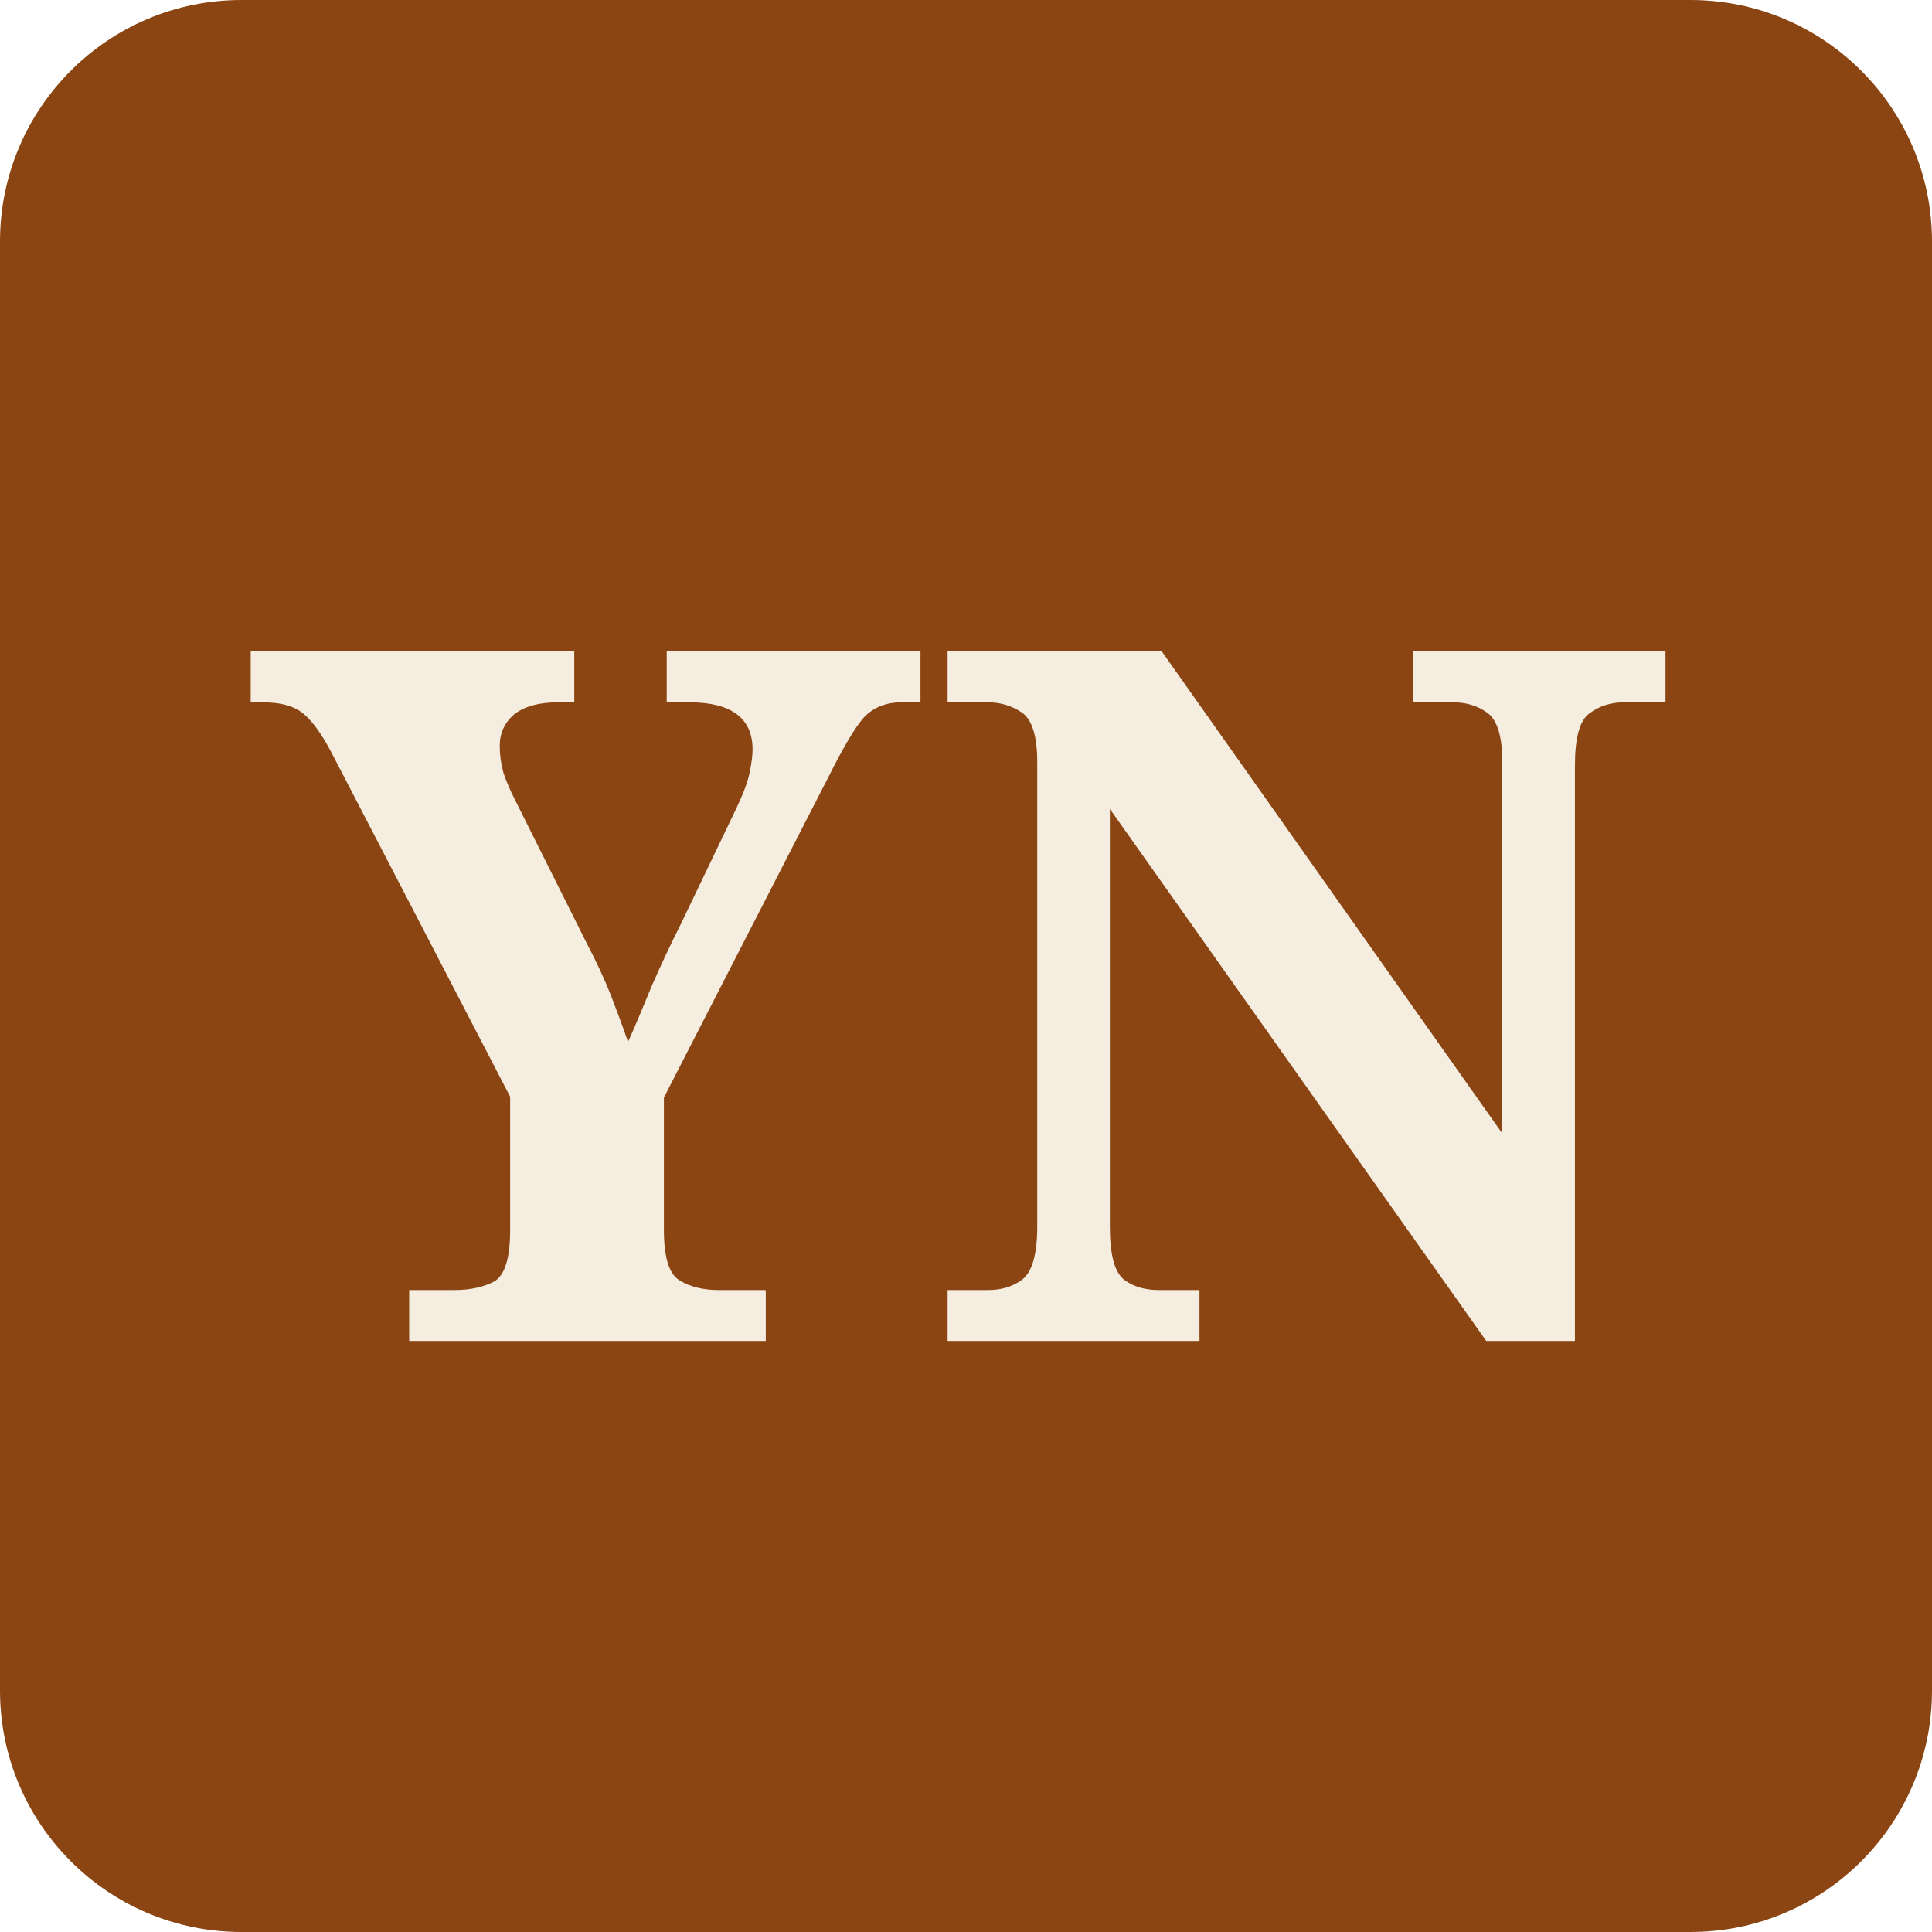
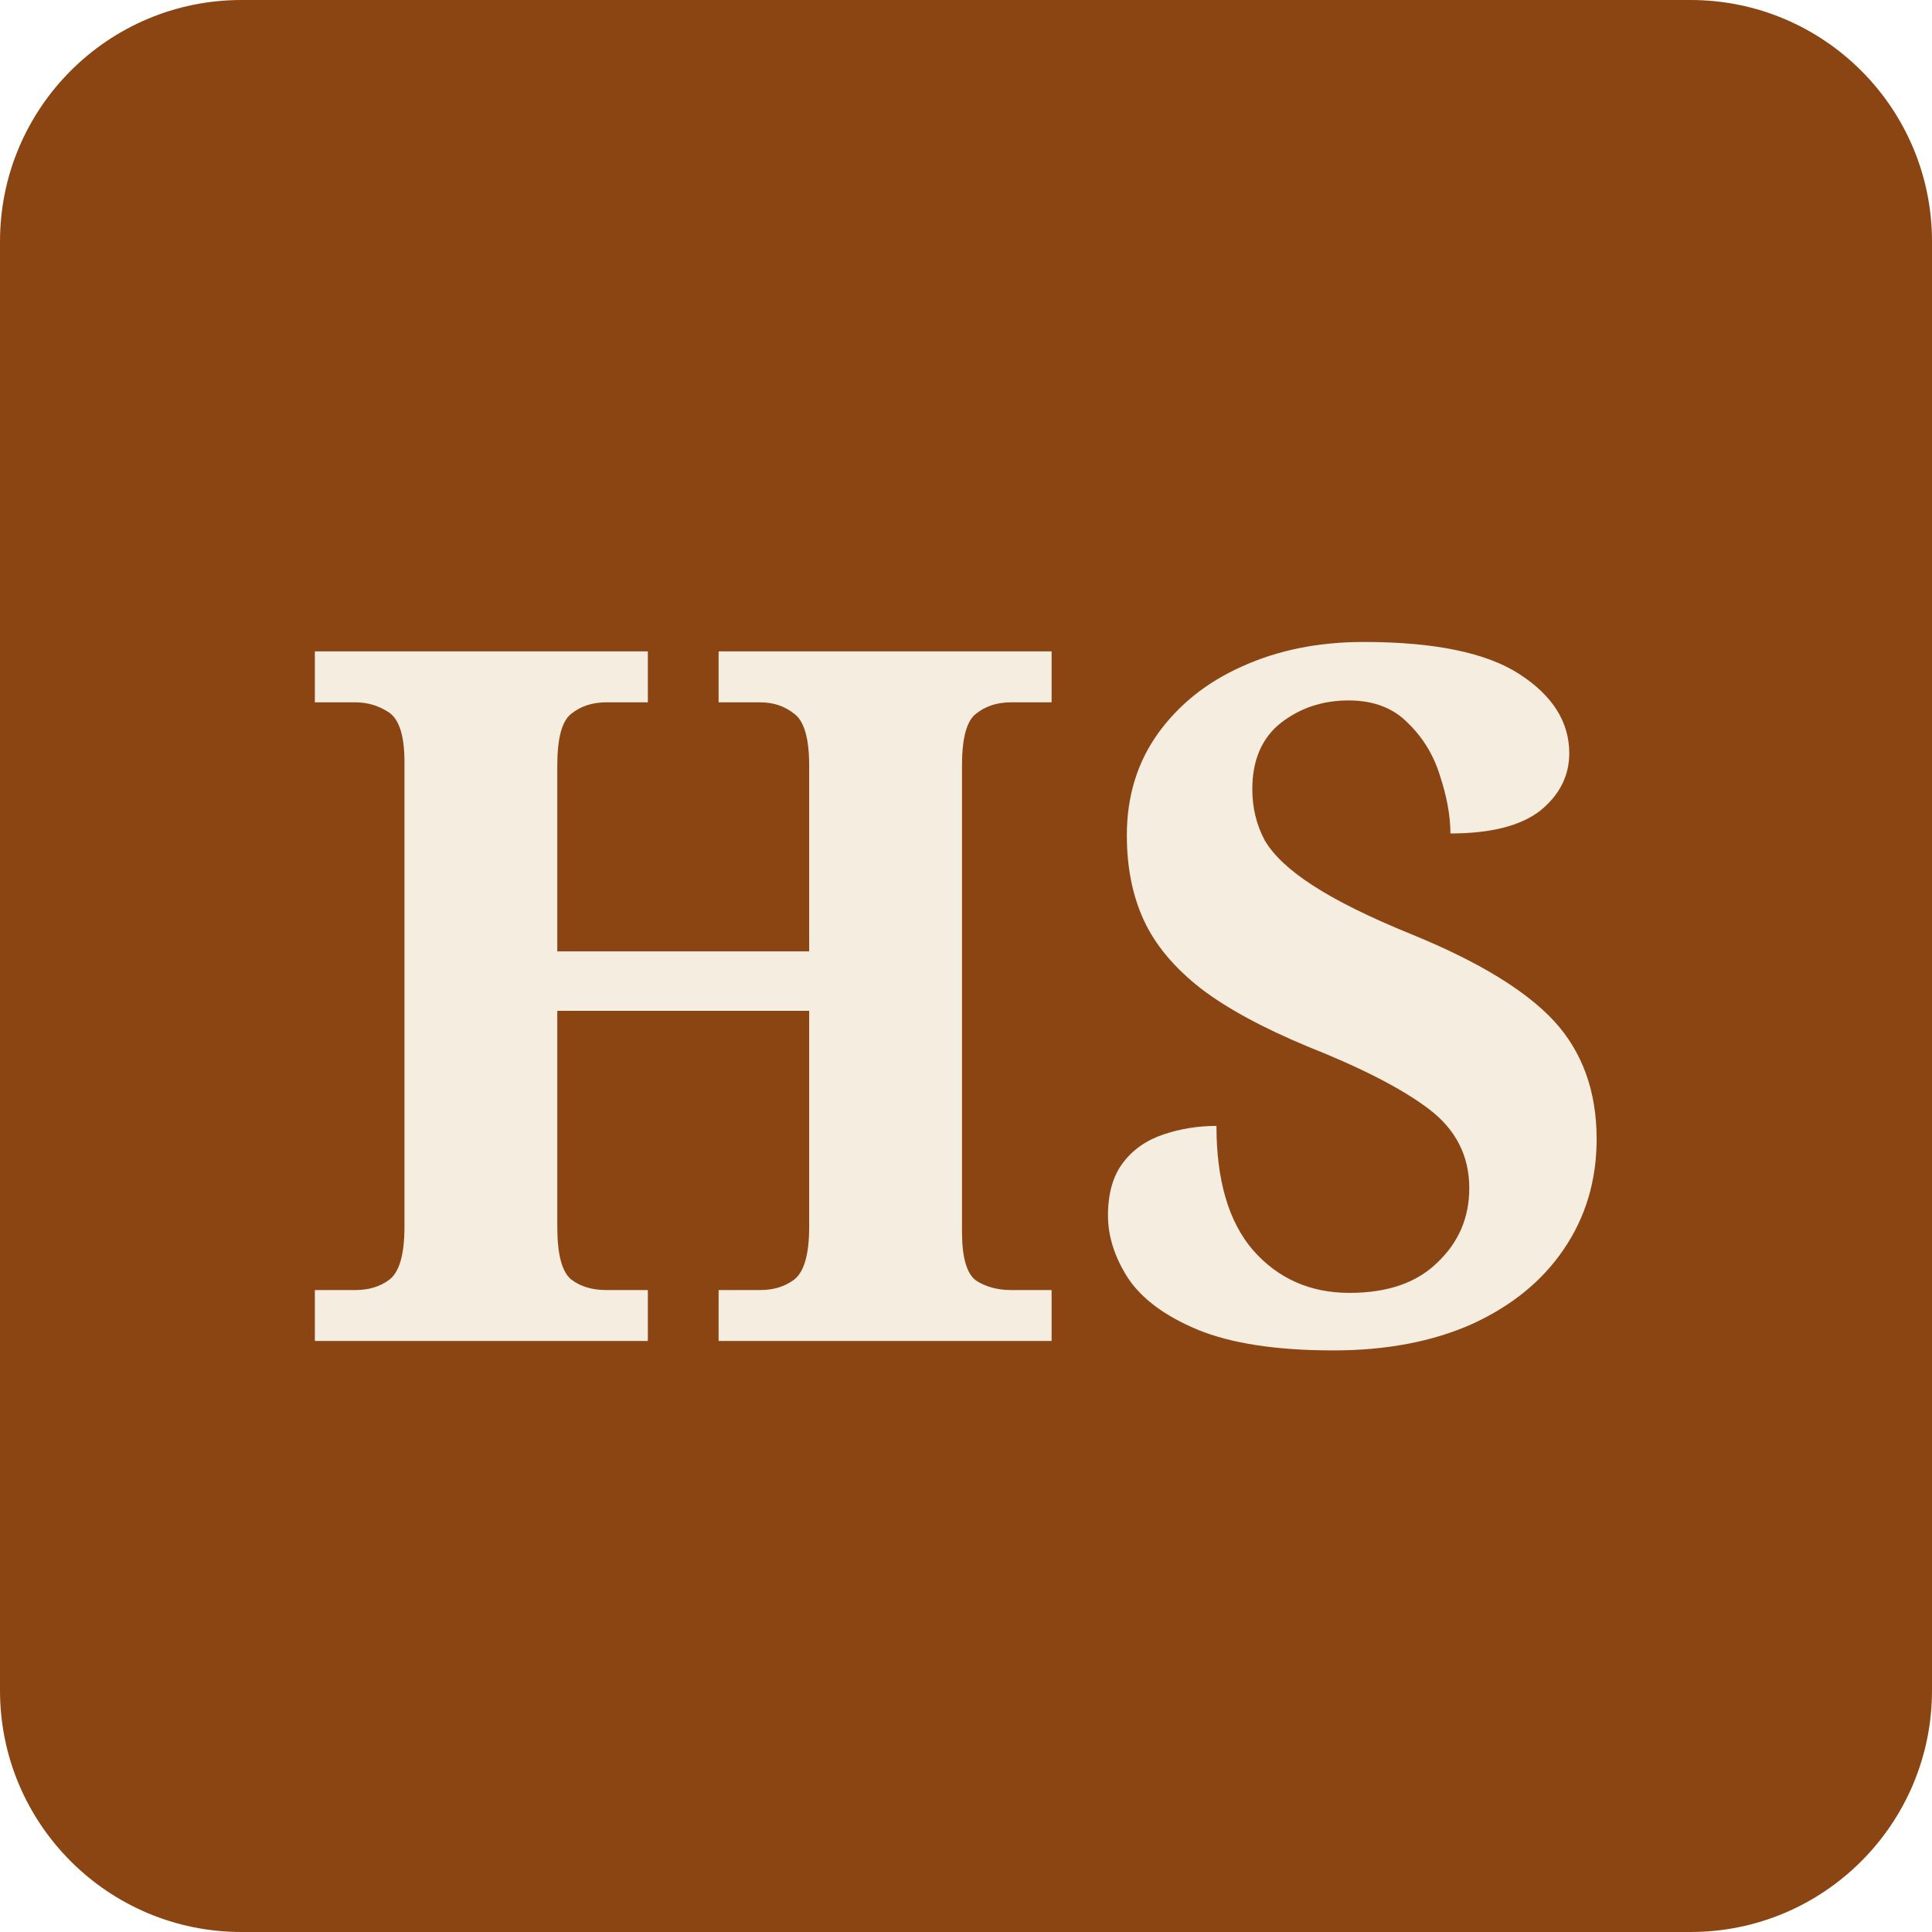
<svg xmlns="http://www.w3.org/2000/svg" viewBox="0 0 32 32">
  <rect width="32" height="32" fill="#8B4513" rx="4" />
-   <text x="50%" y="50%" font-family="serif" font-size="16" font-weight="bold" fill="#F4EDE0" text-anchor="middle" dominant-baseline="central">YN</text>
+   <text x="50%" y="50%" font-family="serif" font-size="16" font-weight="bold" fill="#F4EDE0" text-anchor="middle" dominant-baseline="central">HS</text>
</svg>
